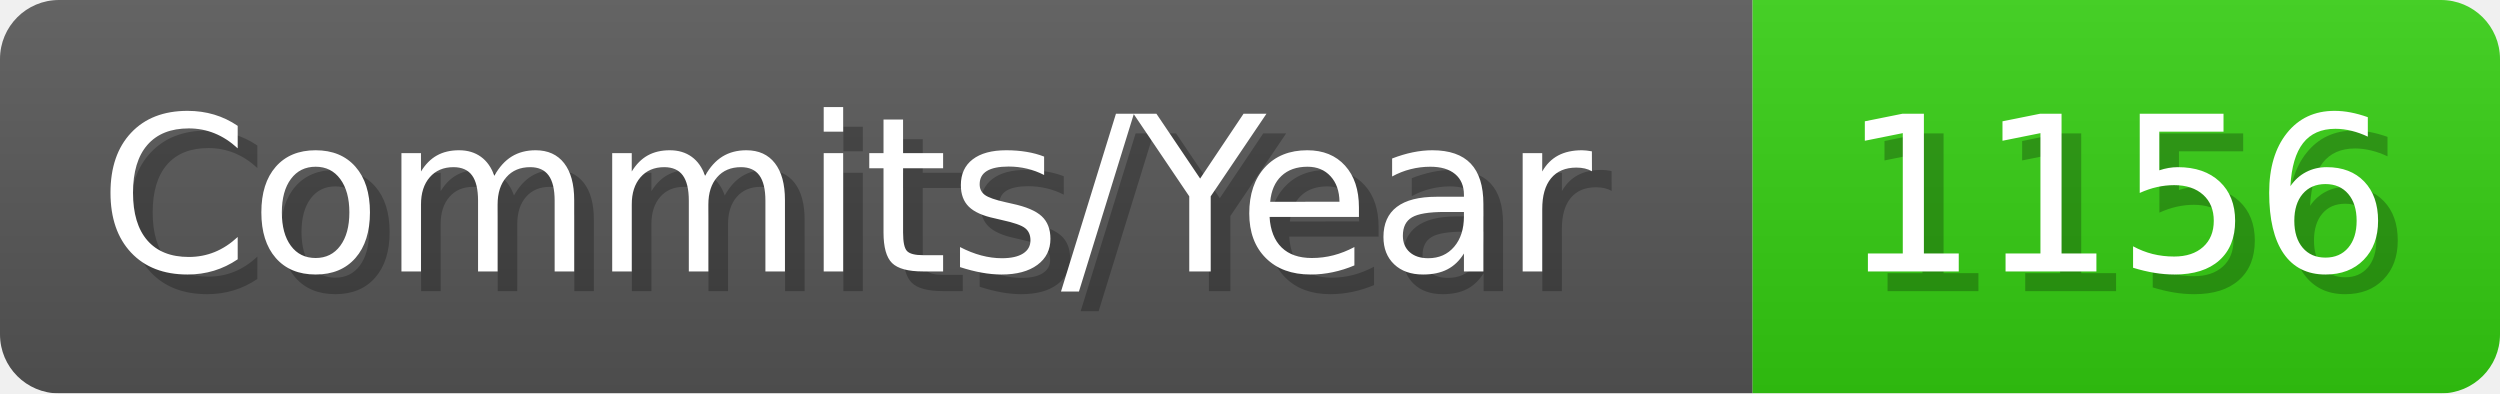
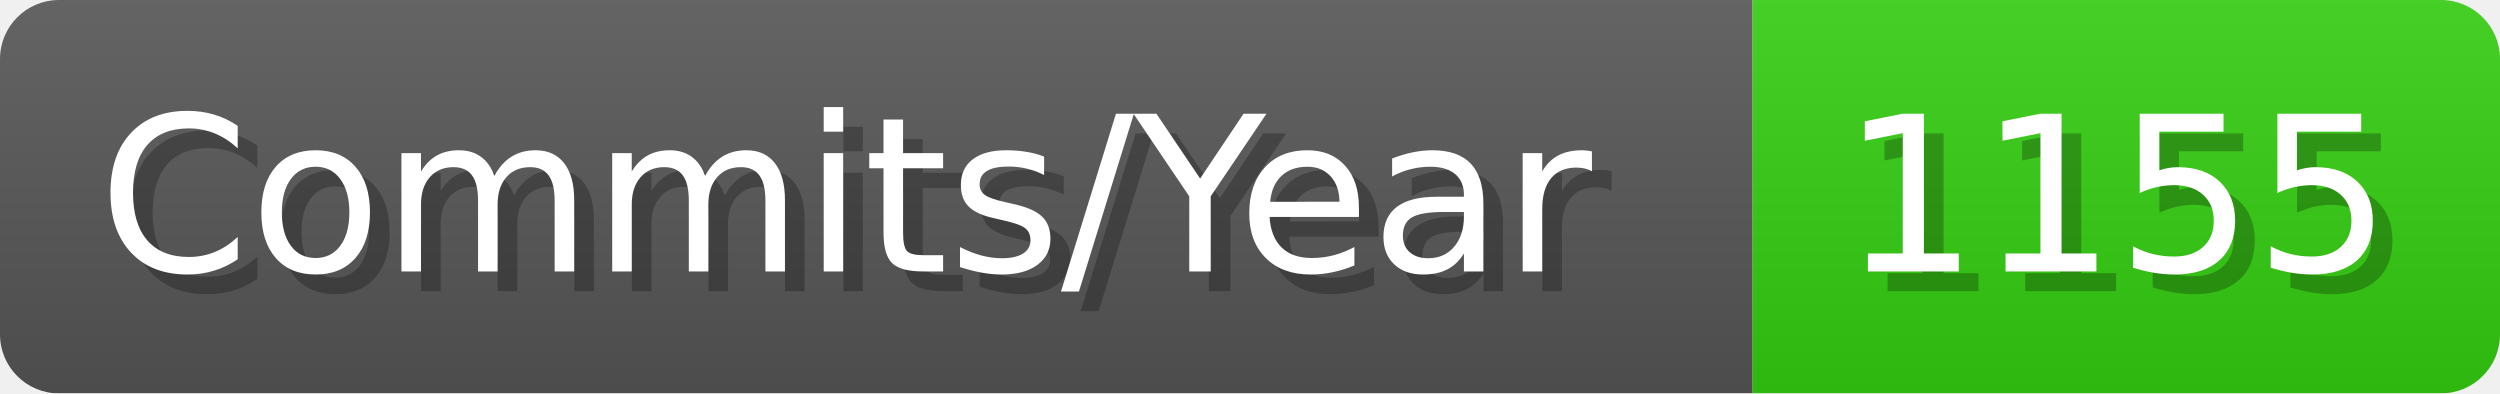
- <svg xmlns="http://www.w3.org/2000/svg" width="127.1" height="20" viewBox="0 0 1271 200" role="img" aria-label="Commits/Year: 1156">
+ <svg xmlns="http://www.w3.org/2000/svg" width="127.1" height="20" viewBox="0 0 1271 200" role="img" aria-label="Commits/Year: 1155">
  <linearGradient id="aUPdi" x2="0" y2="100%">
    <stop offset="0" stop-opacity=".1" stop-color="#EEE" />
    <stop offset="1" stop-opacity=".1" />
  </linearGradient>
  <mask id="WfAiQ">
    <rect width="1271" height="200" rx="30" fill="#FFF" />
  </mask>
  <g mask="url(#WfAiQ)">
    <rect width="891" height="200" fill="#555" />
    <rect width="380" height="200" fill="#3C1" x="891" />
    <rect width="1271" height="200" fill="url(#aUPdi)" />
  </g>
  <g aria-hidden="true" fill="#fff" text-anchor="start" font-family="Verdana,DejaVu Sans,sans-serif" font-size="110">
    <text x="60" y="148" textLength="791" fill="#000" opacity="0.25">Commits/Year</text>
    <text x="50" y="138" textLength="791">Commits/Year</text>
-     <text x="946" y="148" textLength="280" fill="#000" opacity="0.25">1156</text>
-     <text x="936" y="138" textLength="280">1156</text>
+     <text x="946" y="148" textLength="280" fill="#000" opacity="0.25">1155</text>
+     <text x="936" y="138" textLength="280">1155</text>
  </g>
</svg>
